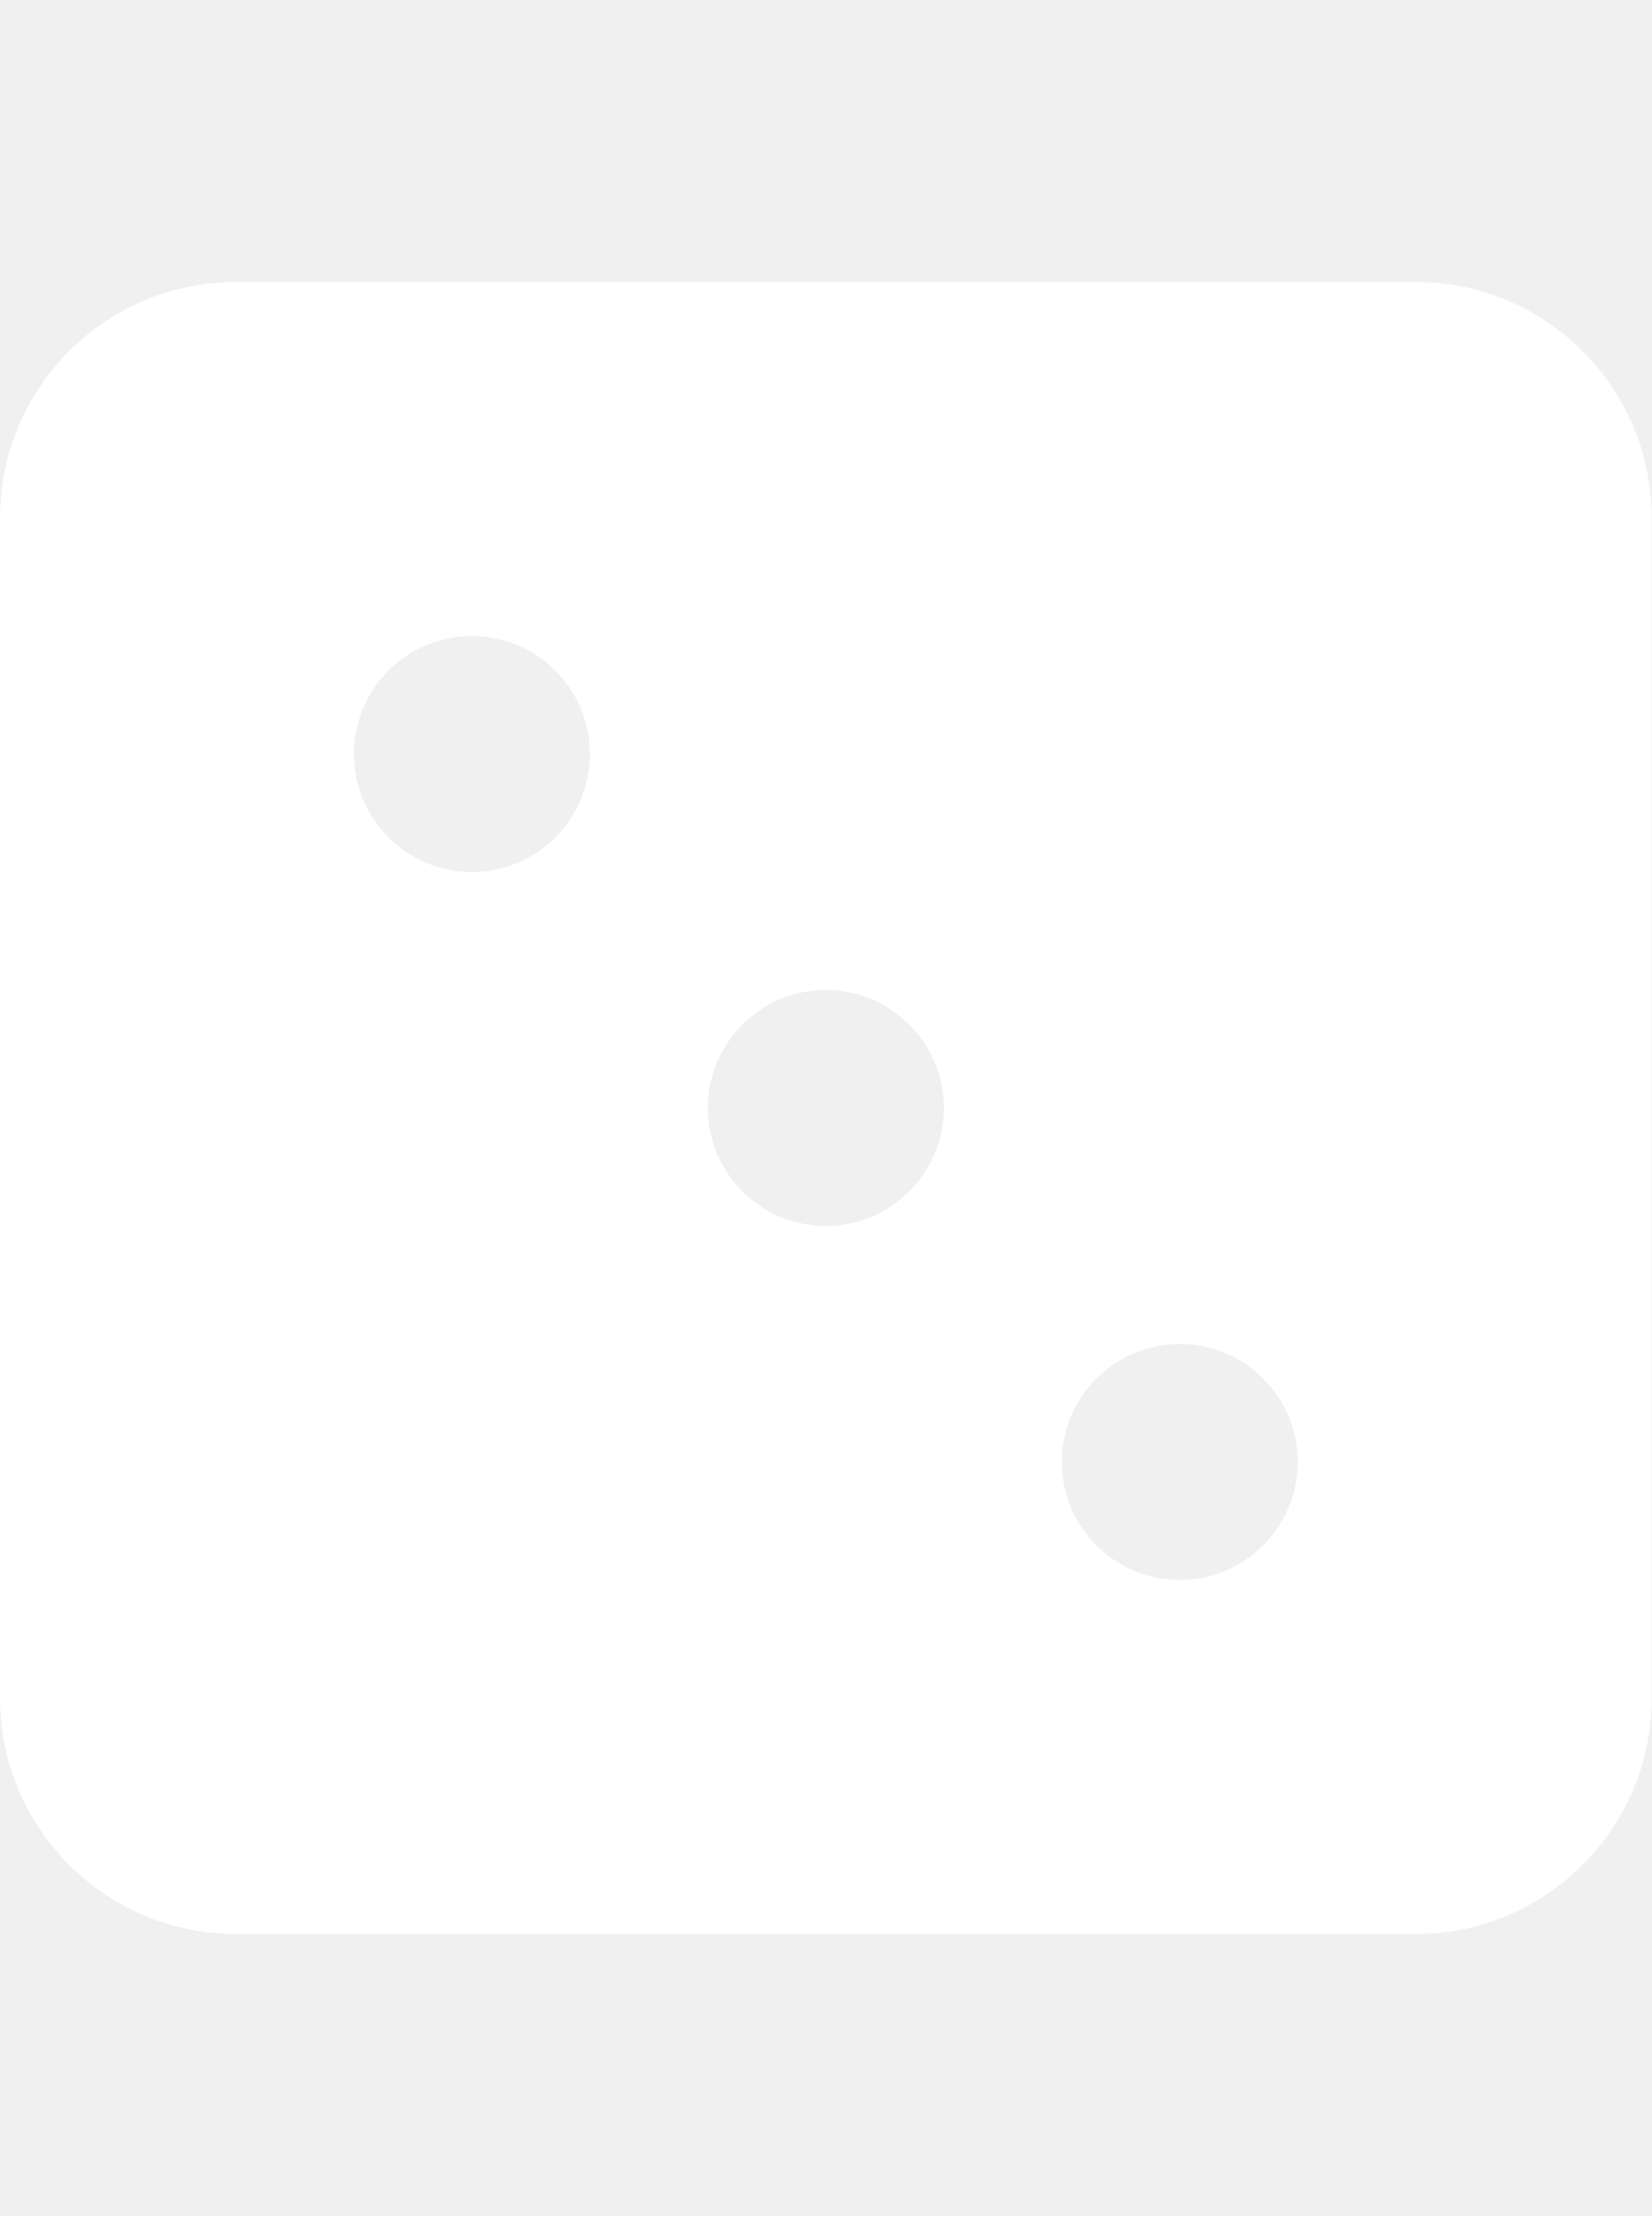
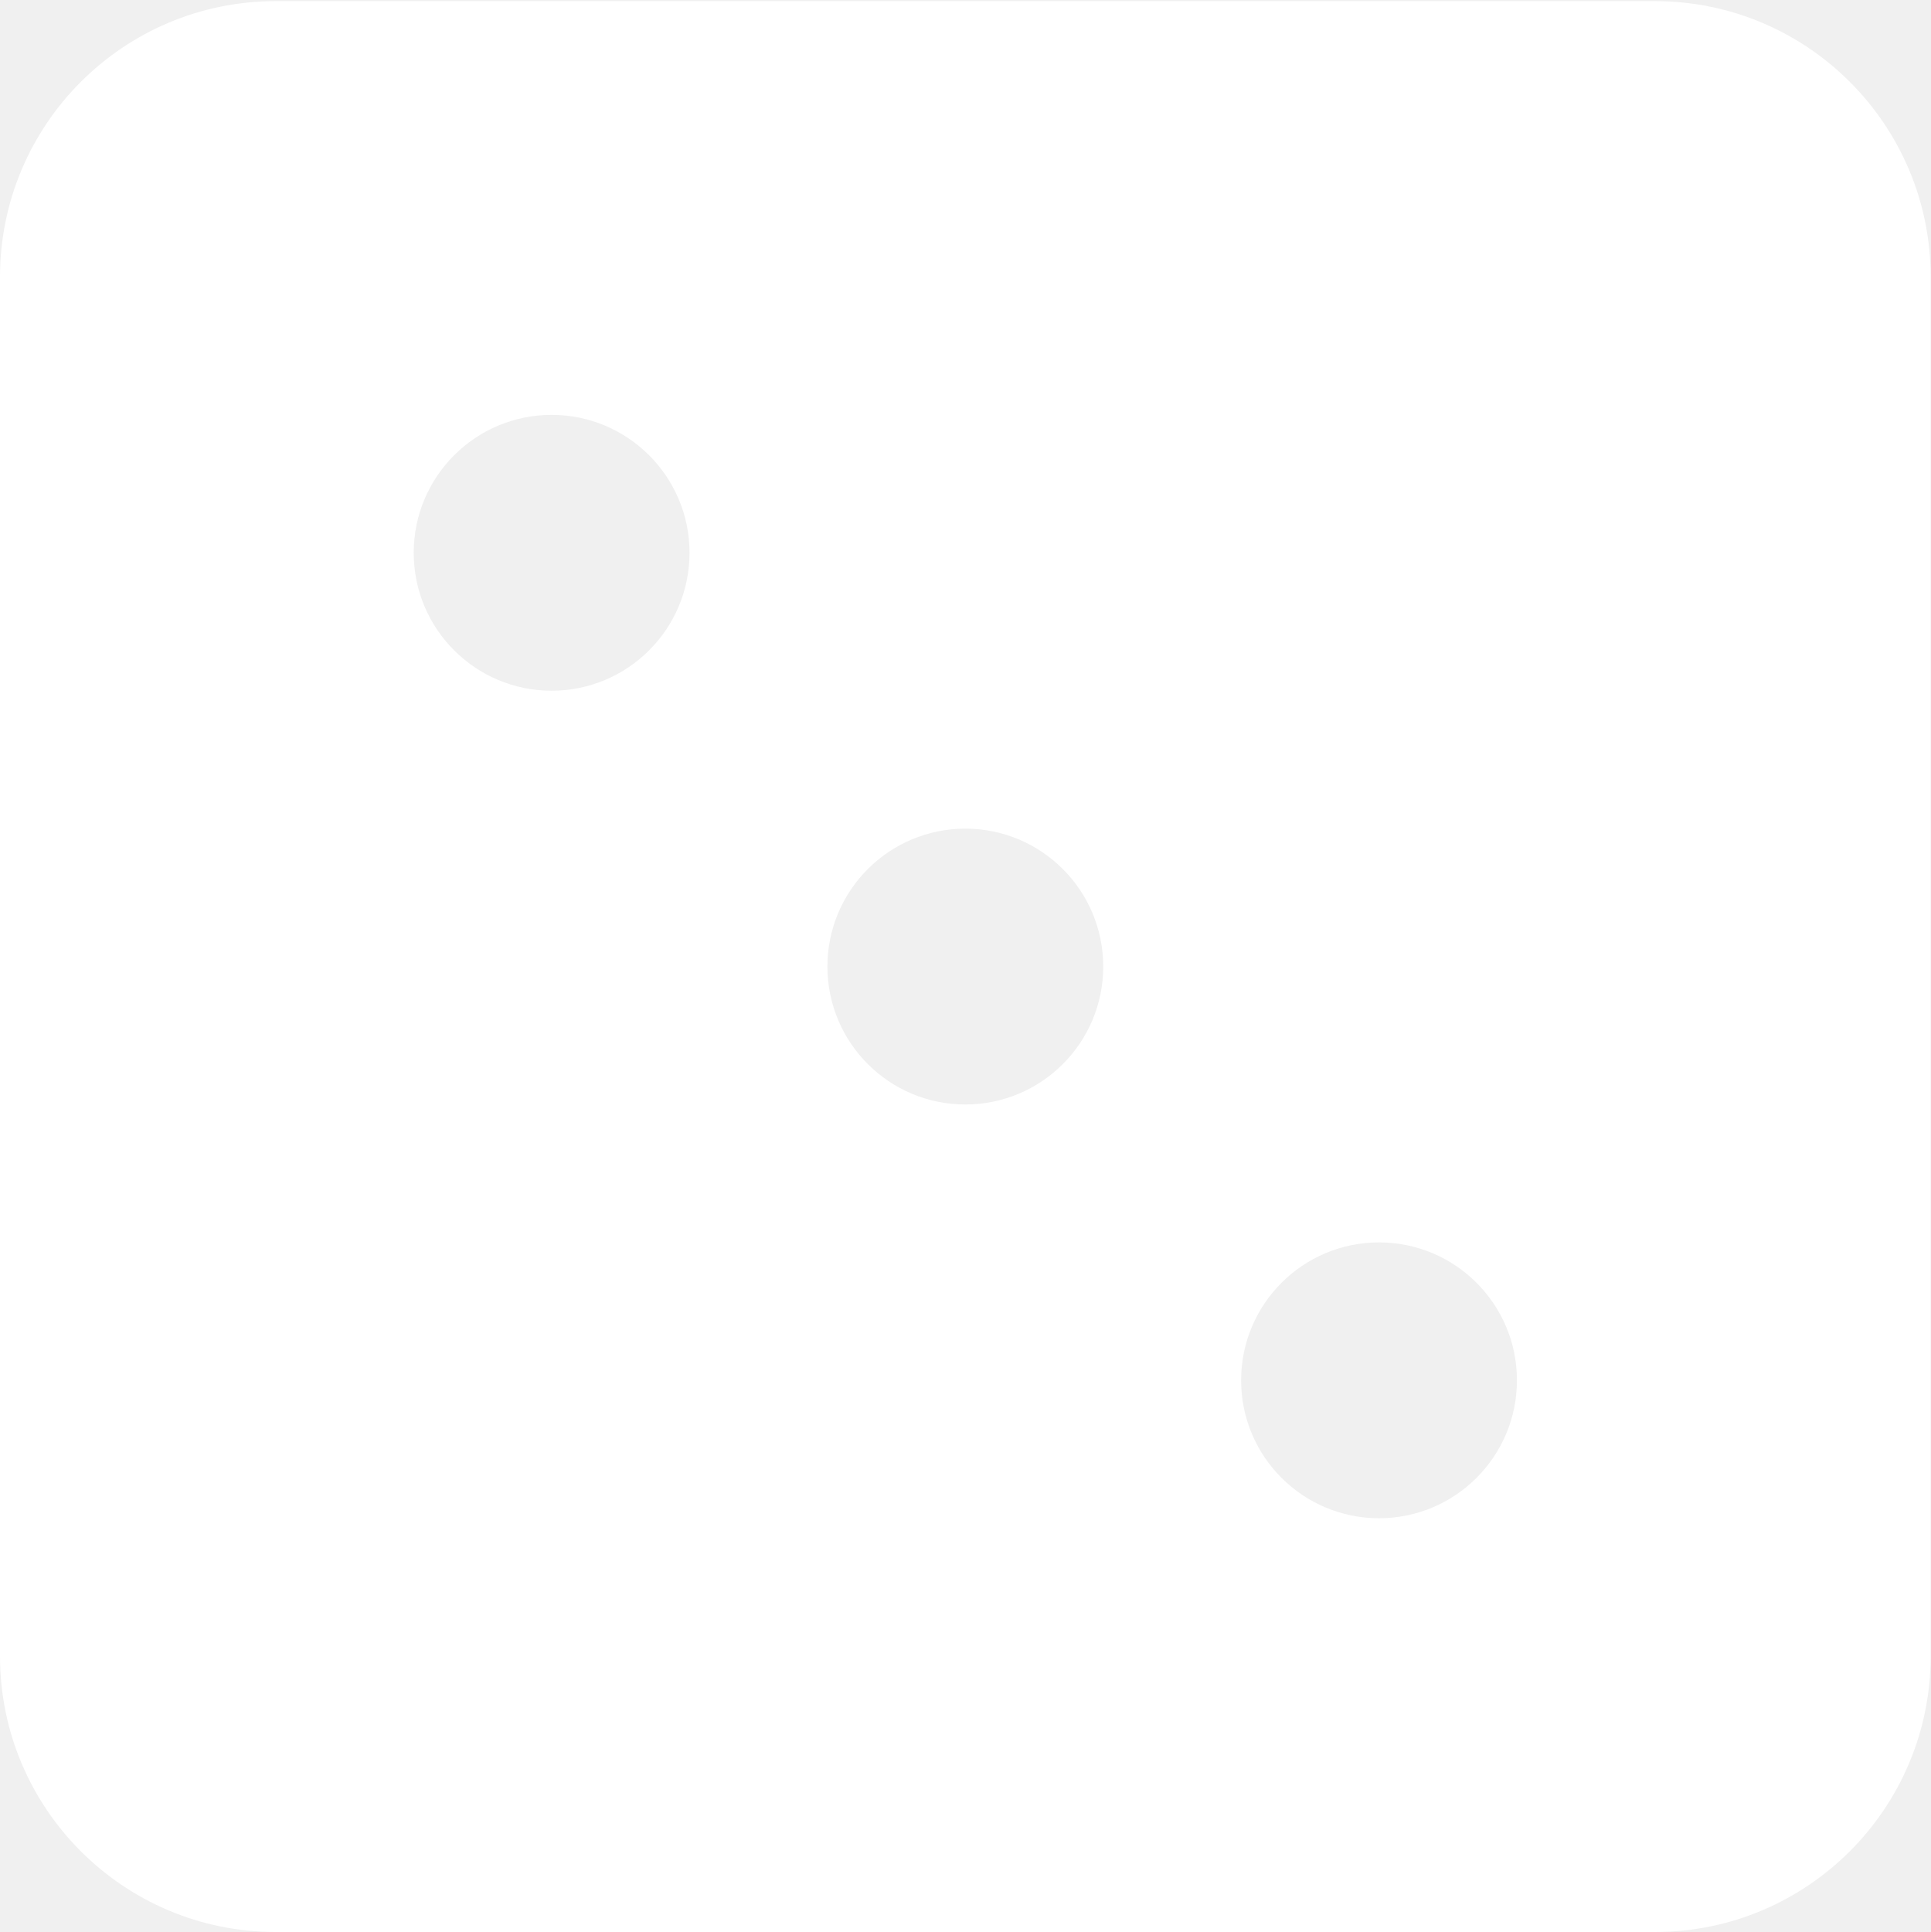
- <svg xmlns="http://www.w3.org/2000/svg" version="1.1" id="Layer_1" x="0px" y="0px" width="232.44px" height="311.811px" viewBox="0 0 232.44 311.811" enable-background="new 0 0 232.44 311.811" xml:space="preserve">
-   <path fill="#FFFFFF" d="M199.234,39.685H33.206C14.865,39.685,0,54.55,0,72.89V238.92c0,18.341,14.865,33.205,33.206,33.205h166.029  c18.341,0,33.206-14.864,33.206-33.205V72.89C232.44,54.55,217.575,39.685,199.234,39.685z M66.412,122.699  c-9.168,0-16.603-7.435-16.603-16.603s7.435-16.603,16.603-16.603c9.167,0,16.603,7.435,16.603,16.603  S75.579,122.699,66.412,122.699z M116.22,172.508c-9.168,0-16.603-7.435-16.603-16.603s7.435-16.603,16.603-16.603  c9.167,0,16.603,7.435,16.603,16.603S125.388,172.508,116.22,172.508z M166.028,222.316c-9.168,0-16.603-7.435-16.603-16.603  s7.435-16.603,16.603-16.603s16.604,7.435,16.604,16.603S175.196,222.316,166.028,222.316z" />
+ <svg xmlns="http://www.w3.org/2000/svg" version="1.1" id="Layer_1" x="0px" y="0px" width="232.44px" height="232.575px" viewBox="0 39.549 232.44 232.575" enable-background="new 0 39.549 232.44 232.575" xml:space="preserve">
+   <path fill="#FFFFFF" d="M199.233,39.685H33.206C14.865,39.685,0,54.55,0,72.89v166.03c0,18.341,14.865,33.205,33.206,33.205h166.029  c18.341,0,33.205-14.864,33.205-33.205V72.89C232.44,54.55,217.575,39.685,199.233,39.685z M66.412,122.699  c-9.168,0-16.603-7.436-16.603-16.604s7.435-16.603,16.603-16.603c9.167,0,16.603,7.435,16.603,16.603  S75.579,122.699,66.412,122.699z M116.22,172.508c-9.168,0-16.603-7.435-16.603-16.604c0-9.168,7.435-16.603,16.603-16.603  c9.167,0,16.603,7.435,16.603,16.603C132.823,165.073,125.388,172.508,116.22,172.508z M166.028,222.316  c-9.168,0-16.604-7.435-16.604-16.603s7.436-16.604,16.604-16.604s16.604,7.436,16.604,16.604S175.196,222.316,166.028,222.316z" />
</svg>
